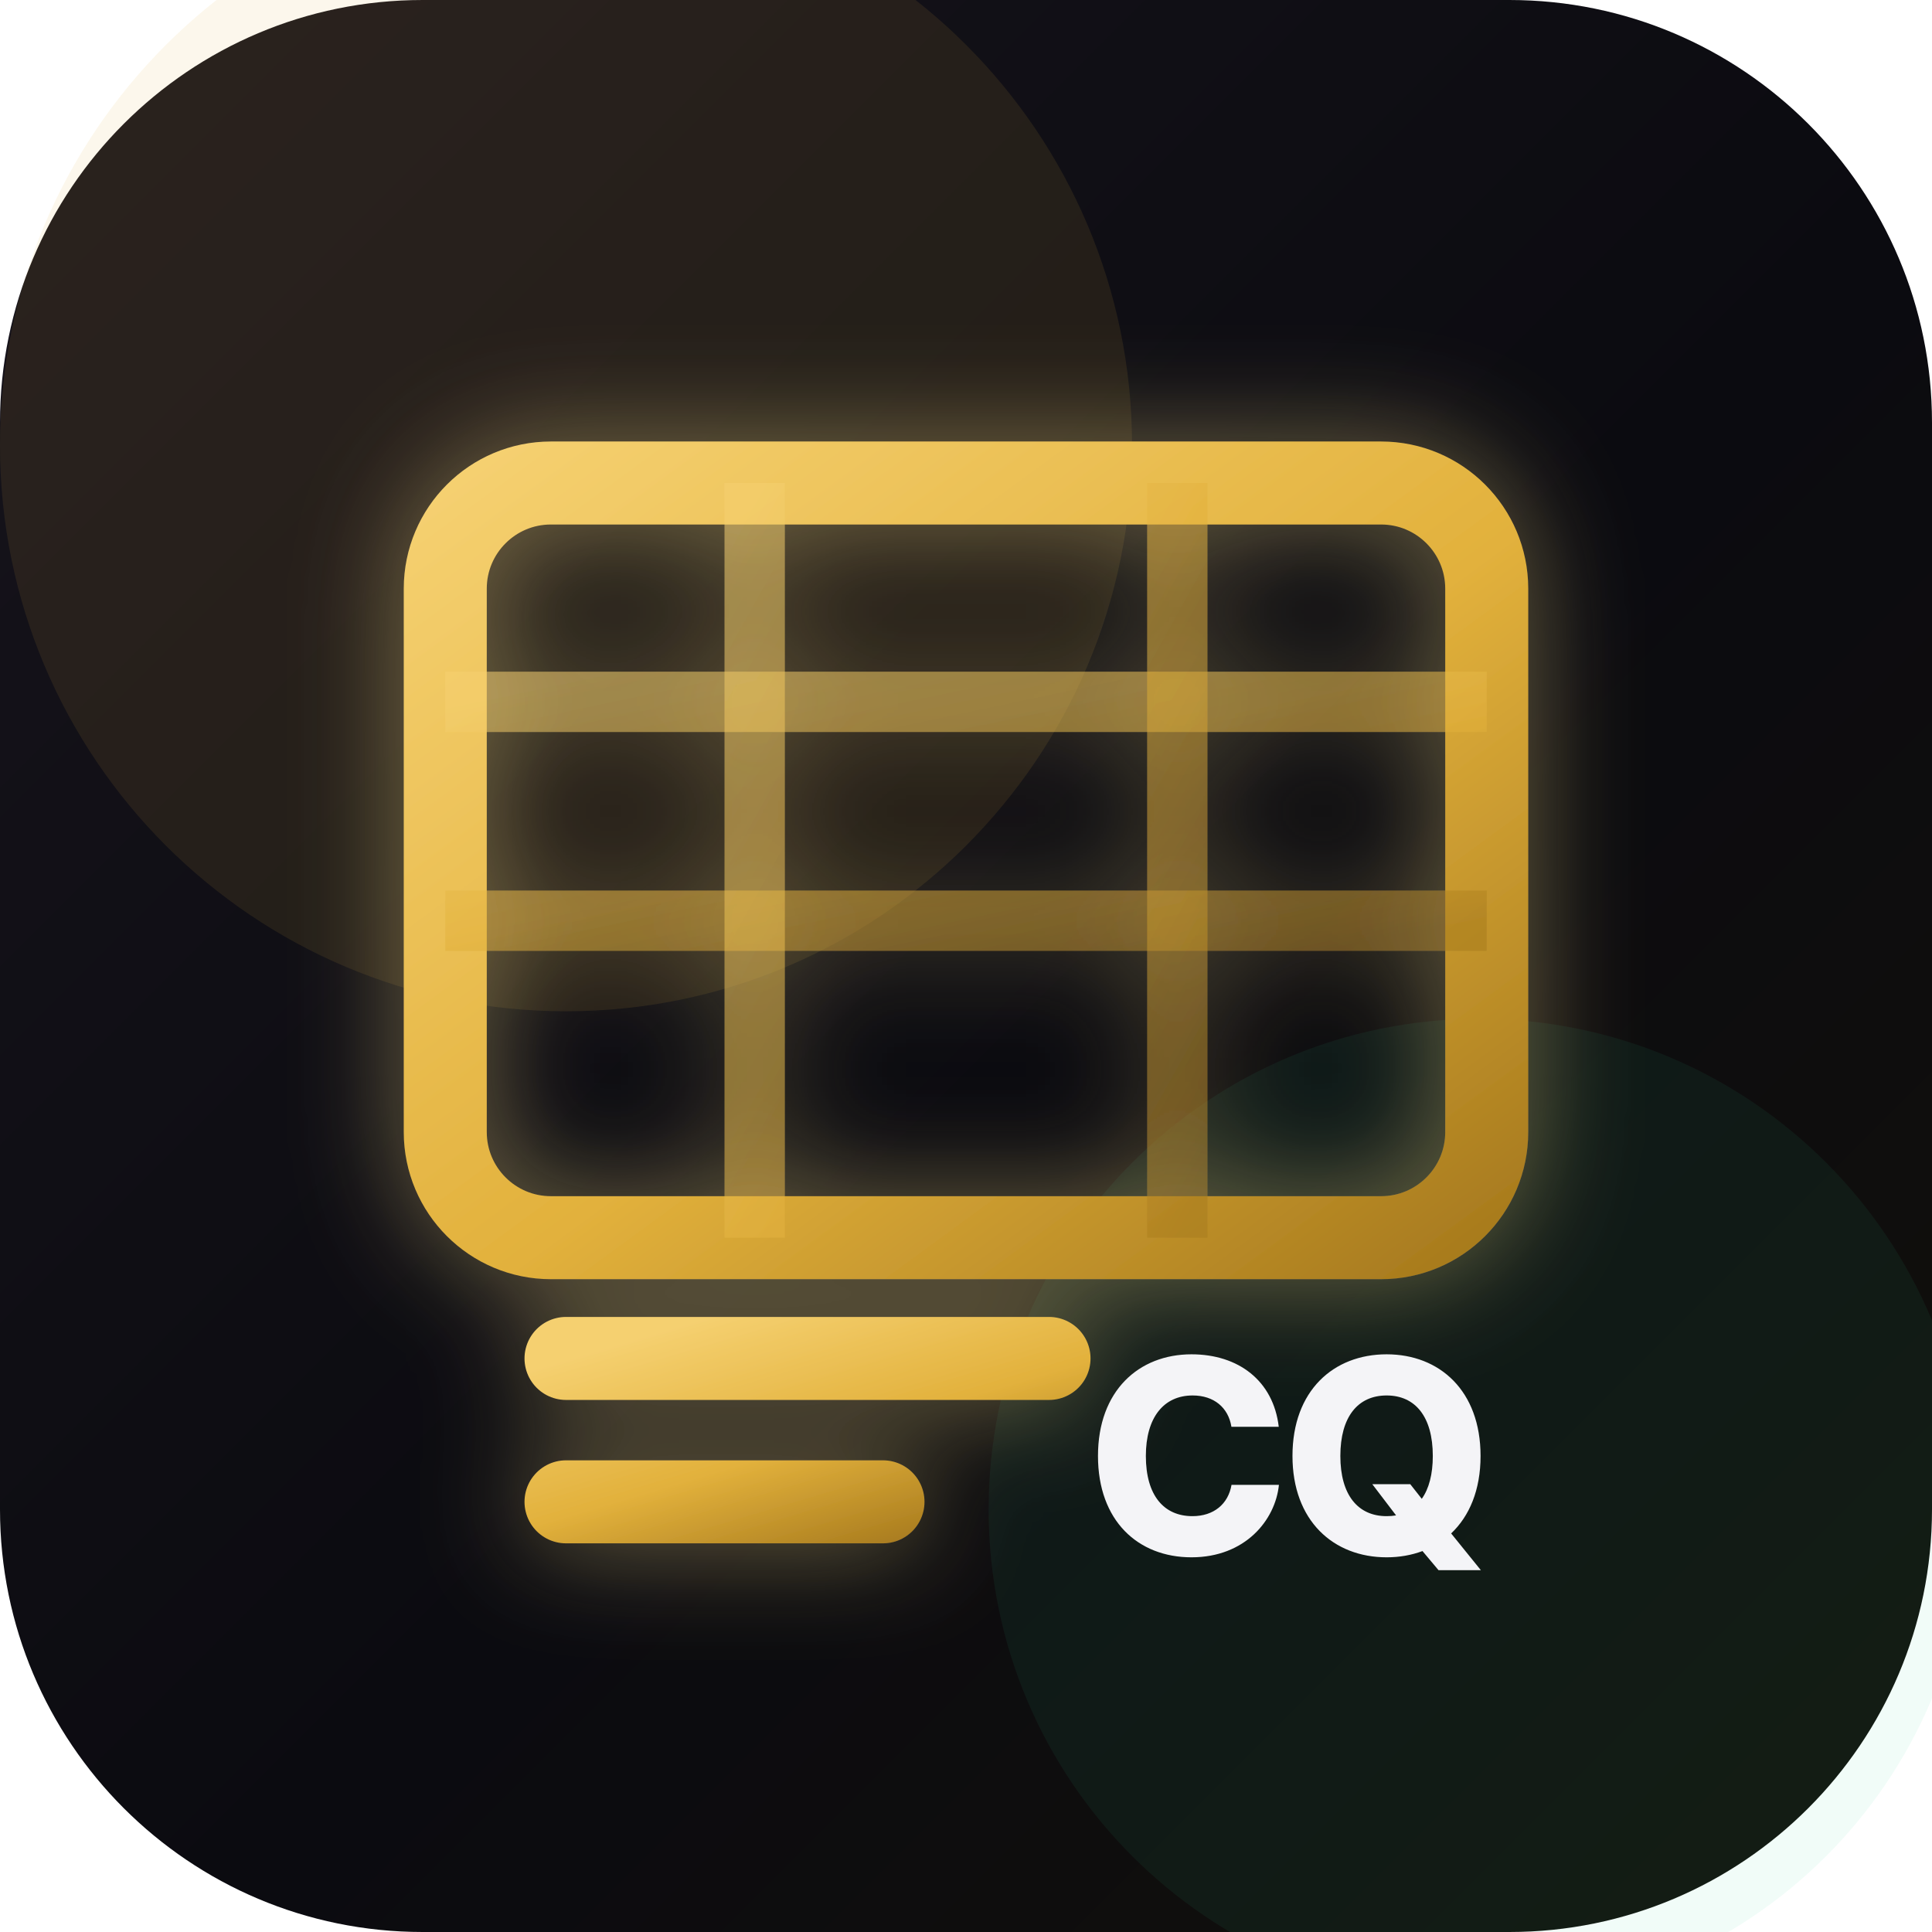
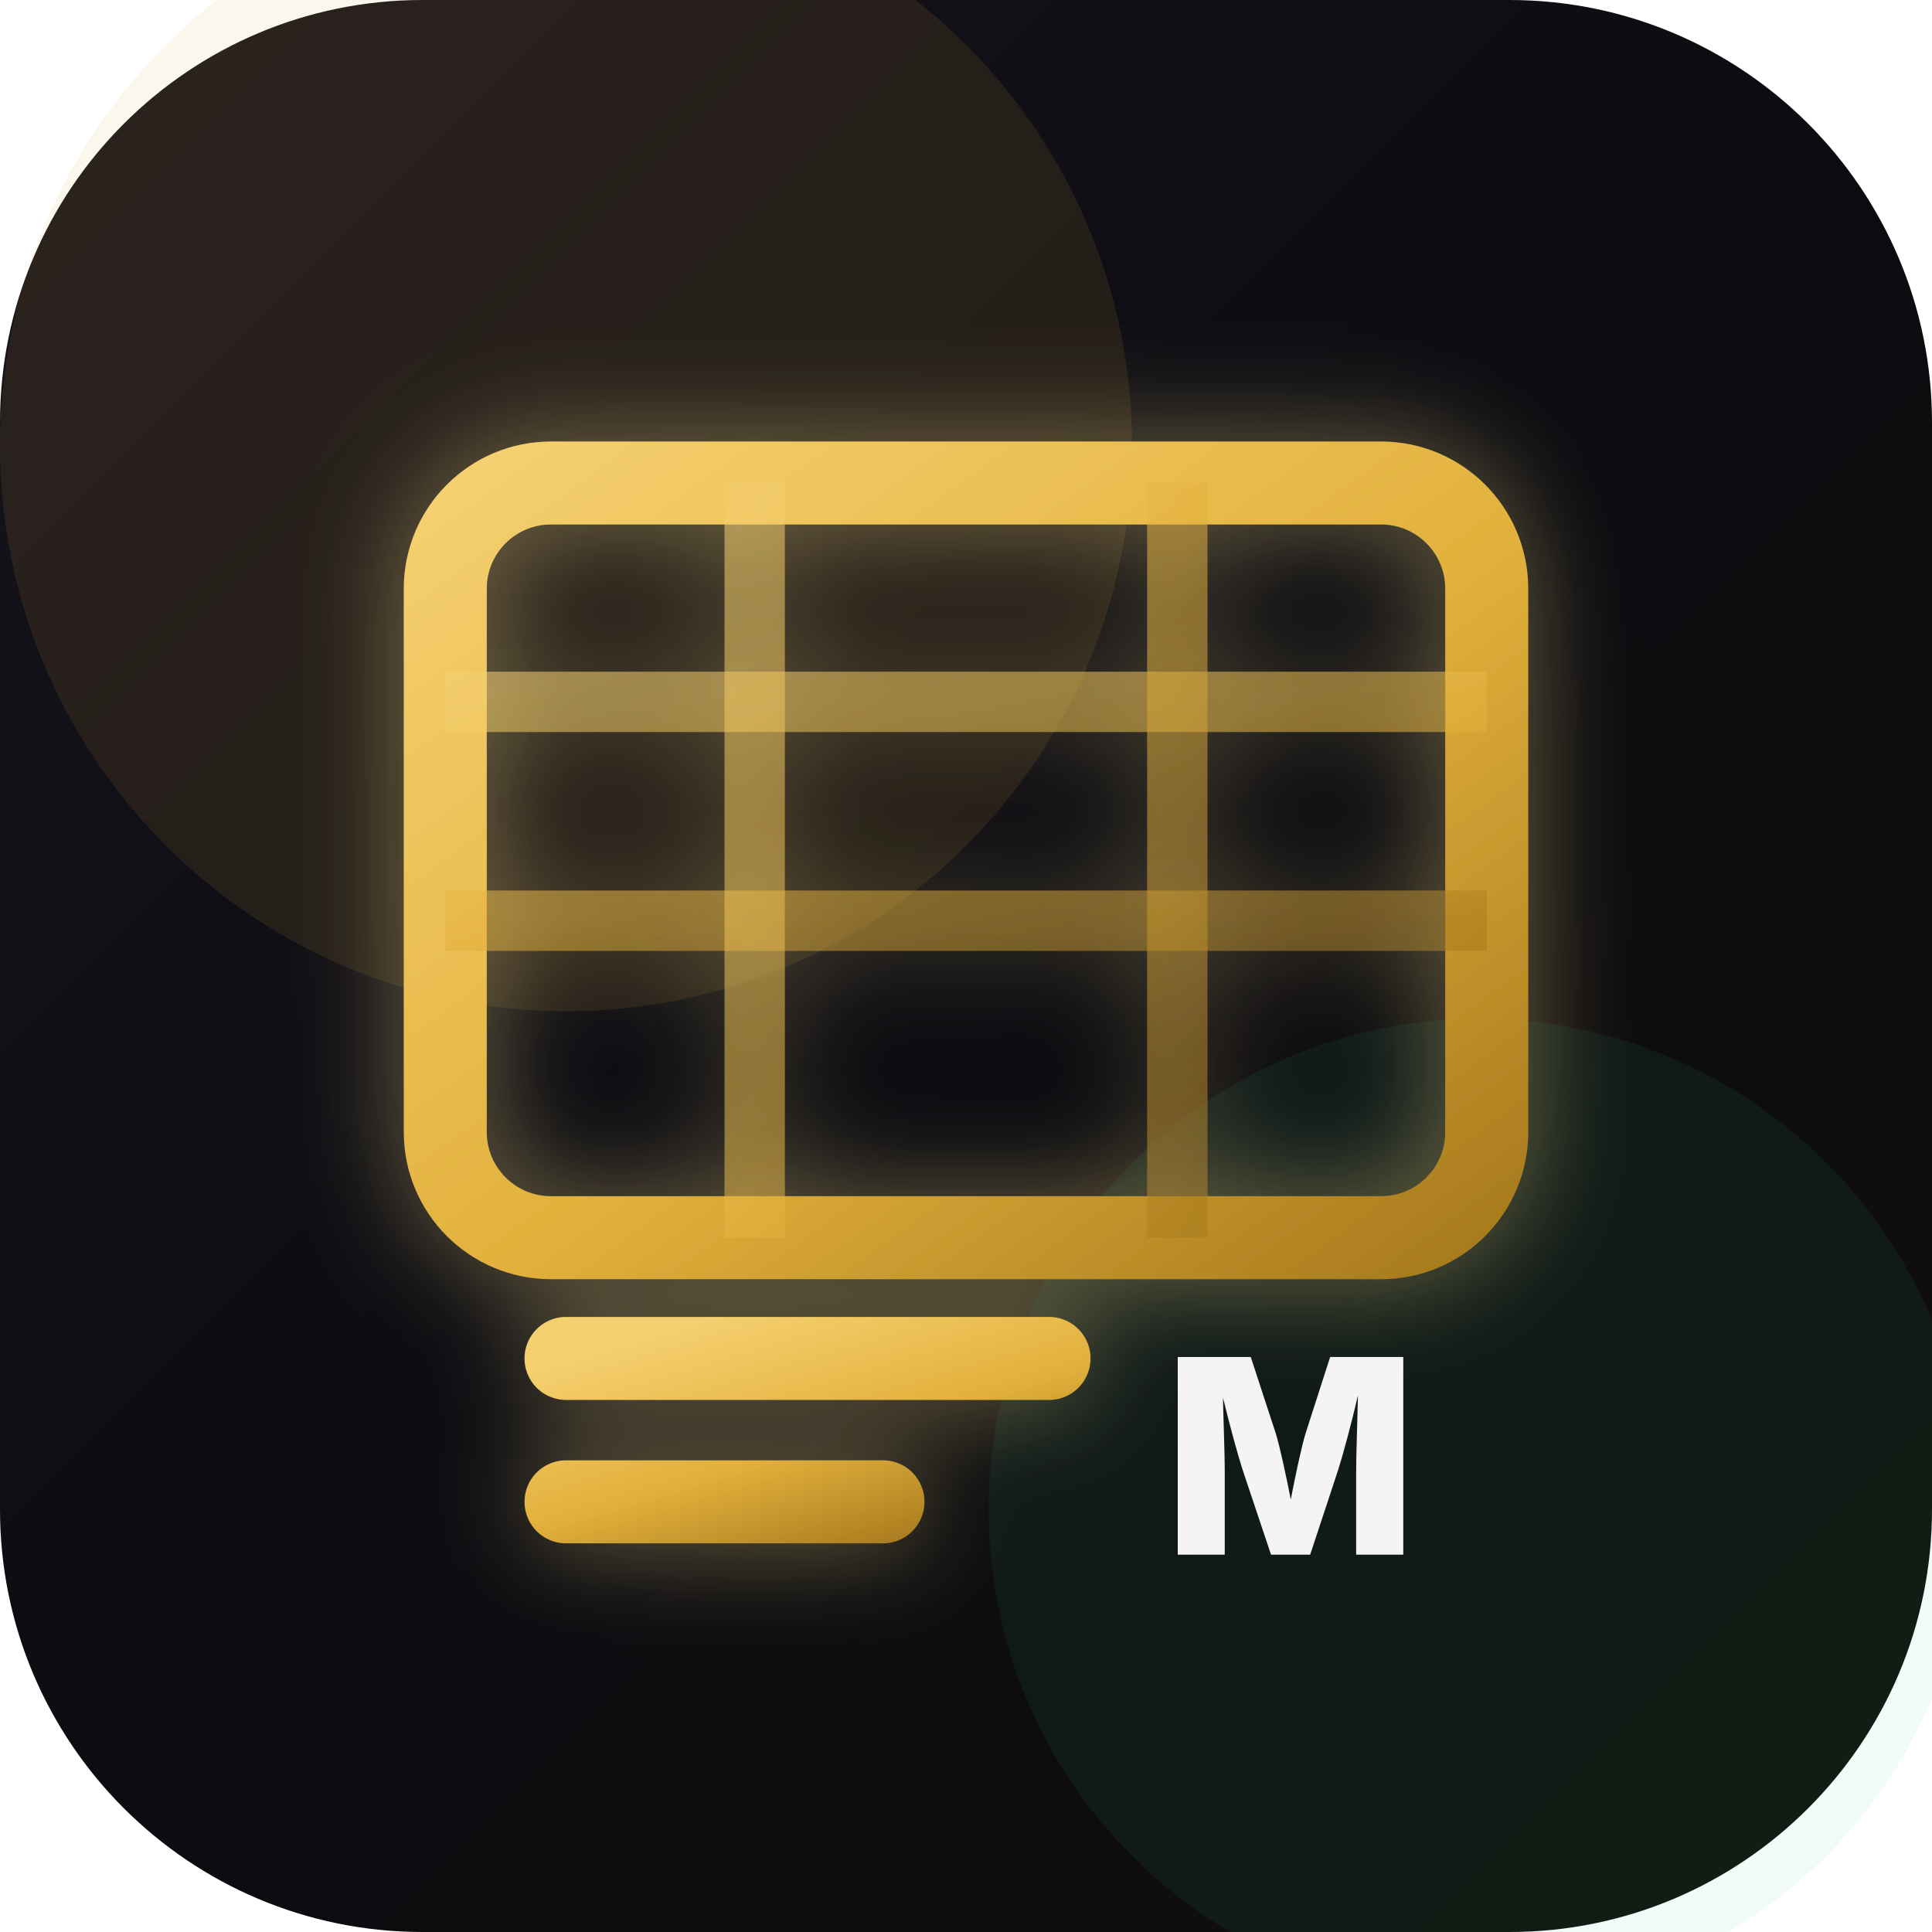
<svg xmlns="http://www.w3.org/2000/svg" viewBox="0 0 512 512" role="img" aria-labelledby="title desc">
  <defs>
    <linearGradient id="bg" x1="0" y1="0" x2="1" y2="1">
      <stop offset="0" stop-color="#17141c" />
      <stop offset="0.55" stop-color="#0b0b10" />
      <stop offset="1" stop-color="#12100a" />
    </linearGradient>
    <linearGradient id="accent" x1="0" y1="0" x2="1" y2="1">
      <stop offset="0" stop-color="#f5d070" />
      <stop offset="0.55" stop-color="#e2b13c" />
      <stop offset="1" stop-color="#a87b1e" />
    </linearGradient>
    <filter id="glow" x="-30%" y="-30%" width="160%" height="160%">
      <feGaussianBlur stdDeviation="14" result="blur" />
      <feColorMatrix in="blur" type="matrix" values="0 0 0 0 0.89 0 0 0 0 0.69 0 0 0 0 0.24 0 0 0 .45 0" result="color" />
      <feMerge>
        <feMergeNode in="color" />
        <feMergeNode in="SourceGraphic" />
      </feMerge>
    </filter>
  </defs>
  <rect width="512" height="512" rx="112" fill="url(#bg)" />
  <circle cx="150" cy="118" r="150" fill="#e2b13c" opacity="0.1" />
  <circle cx="392" cy="400" r="130" fill="#34d399" opacity="0.07" />
  <g filter="url(#glow)">
    <rect x="118" y="128" width="276" height="200" rx="28" fill="none" stroke="url(#accent)" stroke-width="22" />
    <path d="M118 186h276M118 244h276" stroke="url(#accent)" stroke-width="16" opacity="0.55" />
    <path d="M200 128v200M312 128v200" stroke="url(#accent)" stroke-width="16" opacity="0.55" />
    <path d="M150 360h128M150 398h84" stroke="url(#accent)" stroke-width="22" stroke-linecap="round" />
  </g>
-   <text x="342" y="412" text-anchor="middle" font-family="Inter, ui-sans-serif, system-ui, -apple-system, BlinkMacSystemFont, 'Segoe UI', sans-serif" font-size="72" font-weight="800" letter-spacing="-2" fill="#f4f4f7">CQ</text>
+   <text x="342" y="412" text-anchor="middle" font-family="Inter, ui-sans-serif, system-ui, -apple-system, BlinkMacSystemFont, 'Segoe UI', sans-serif" font-size="72" font-weight="800" letter-spacing="-2" fill="#f4f4f7">M</text>
</svg>
